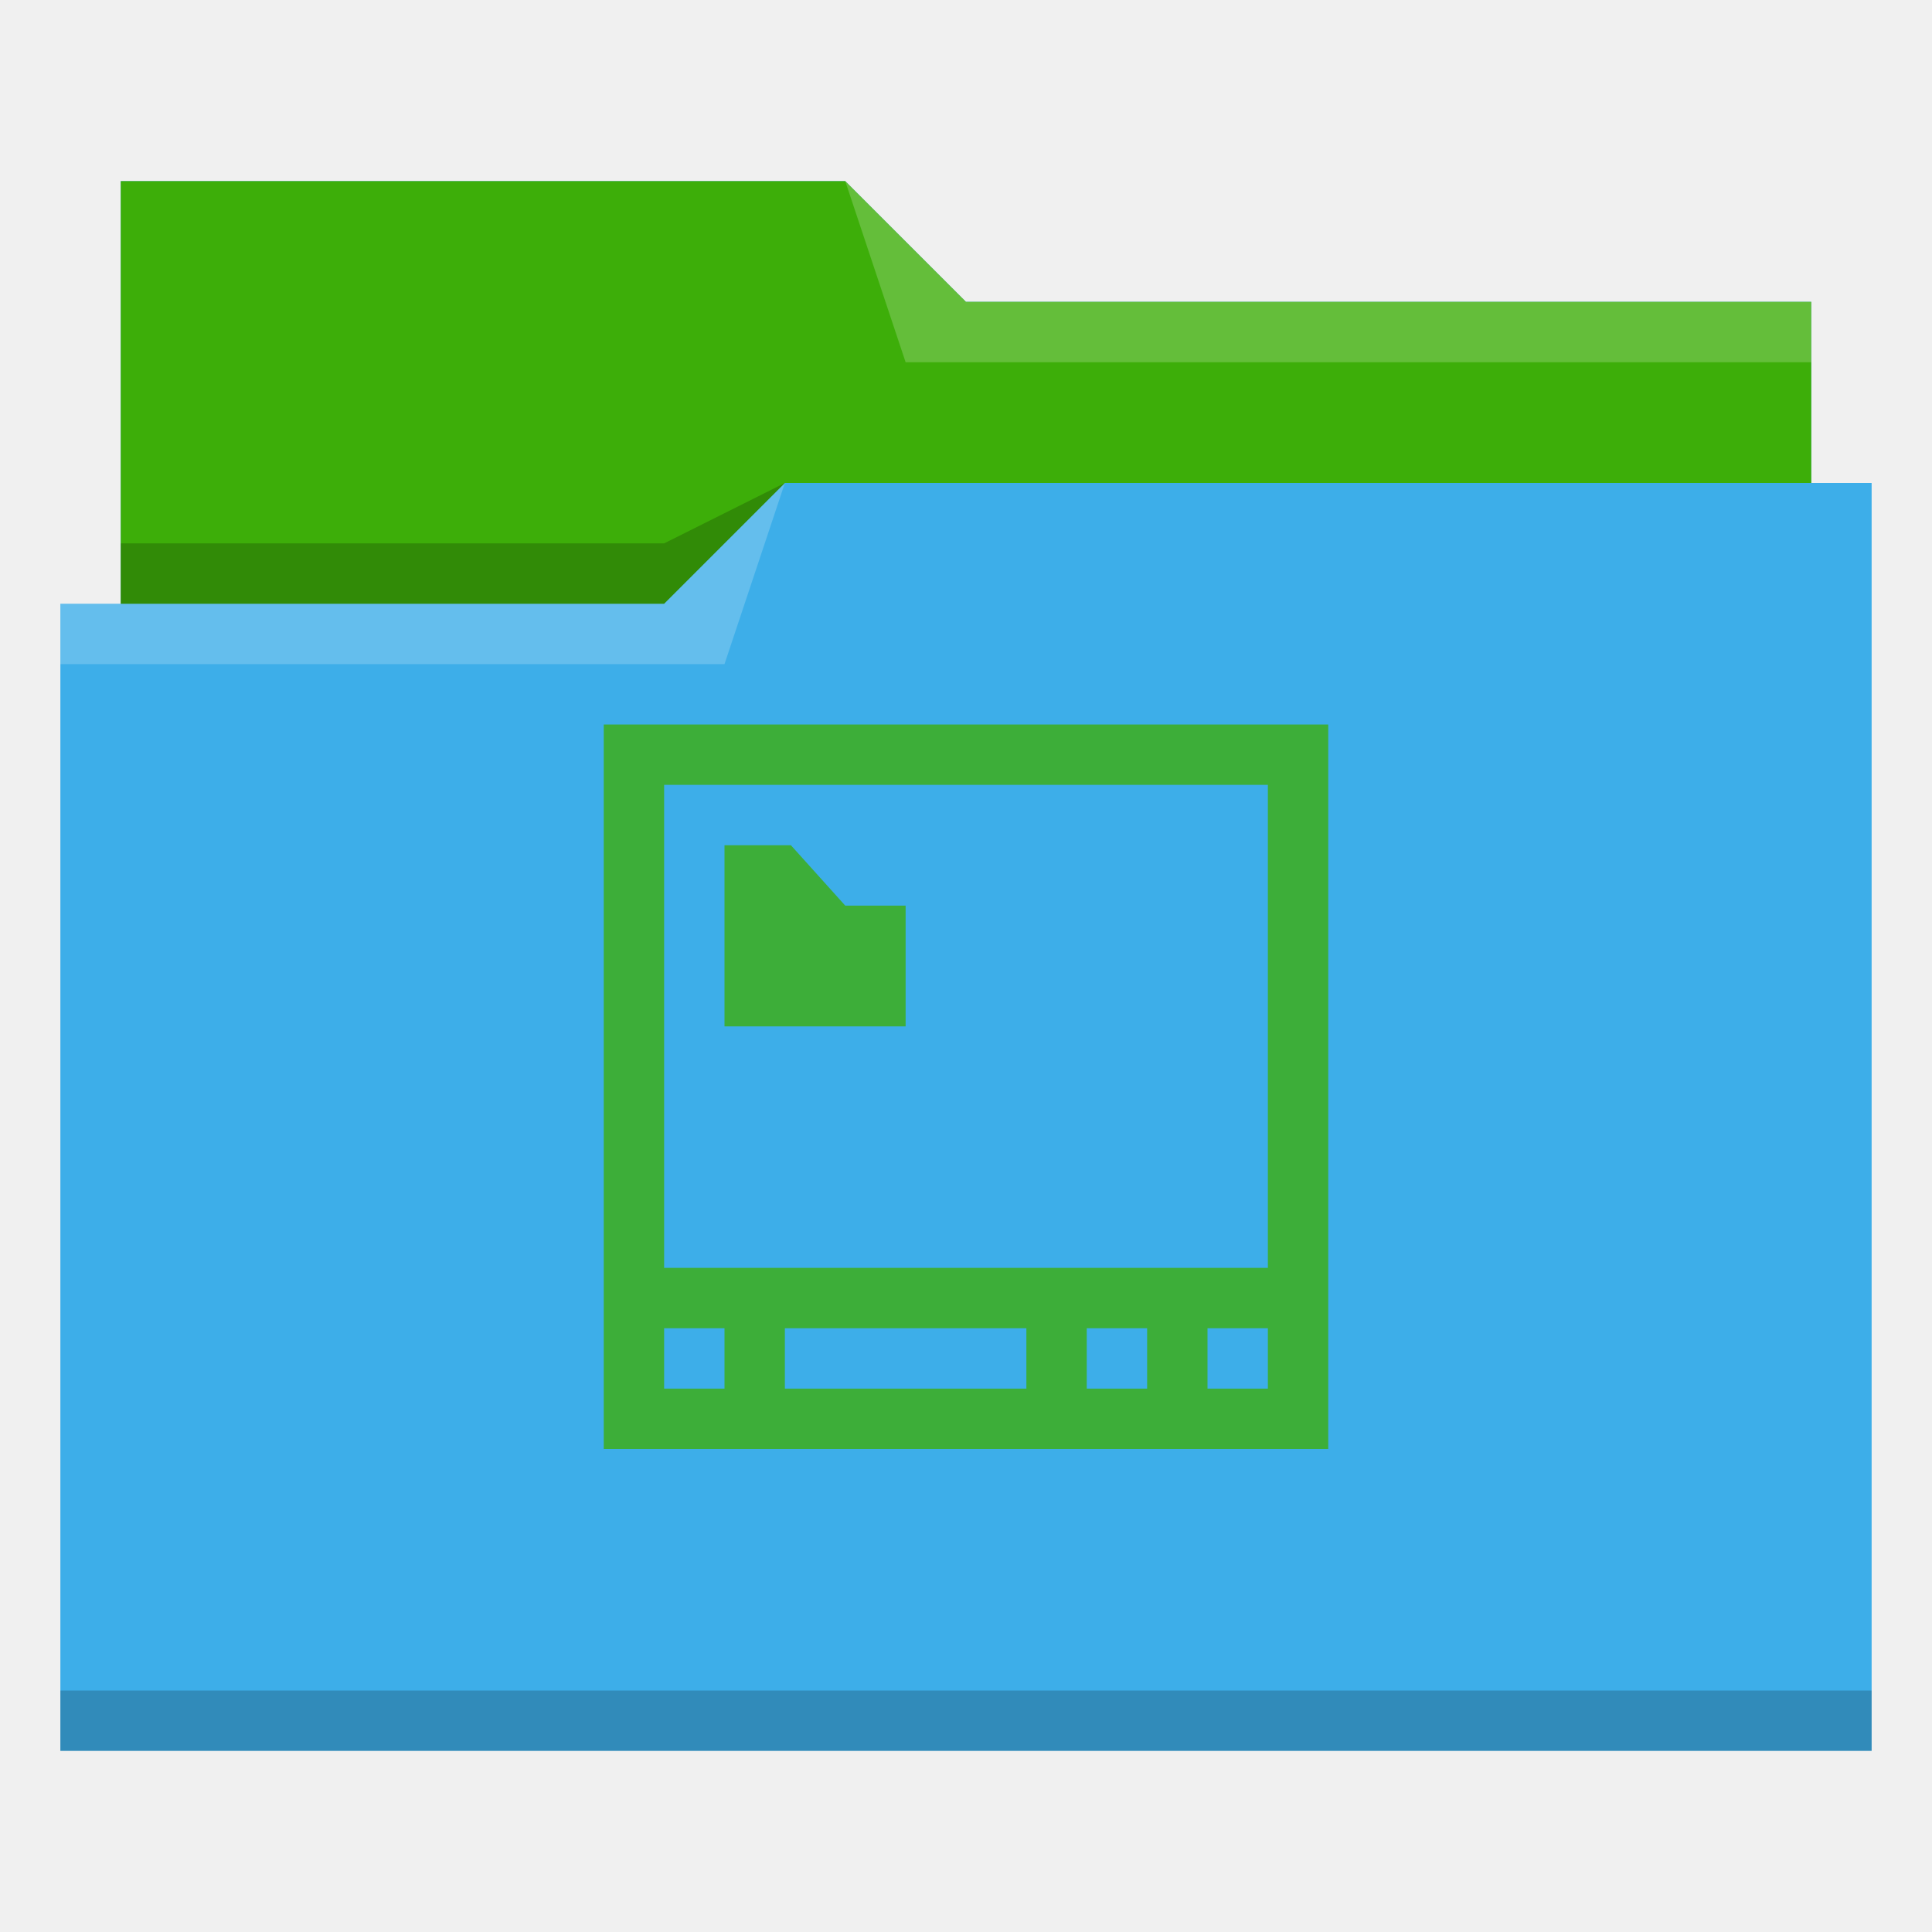
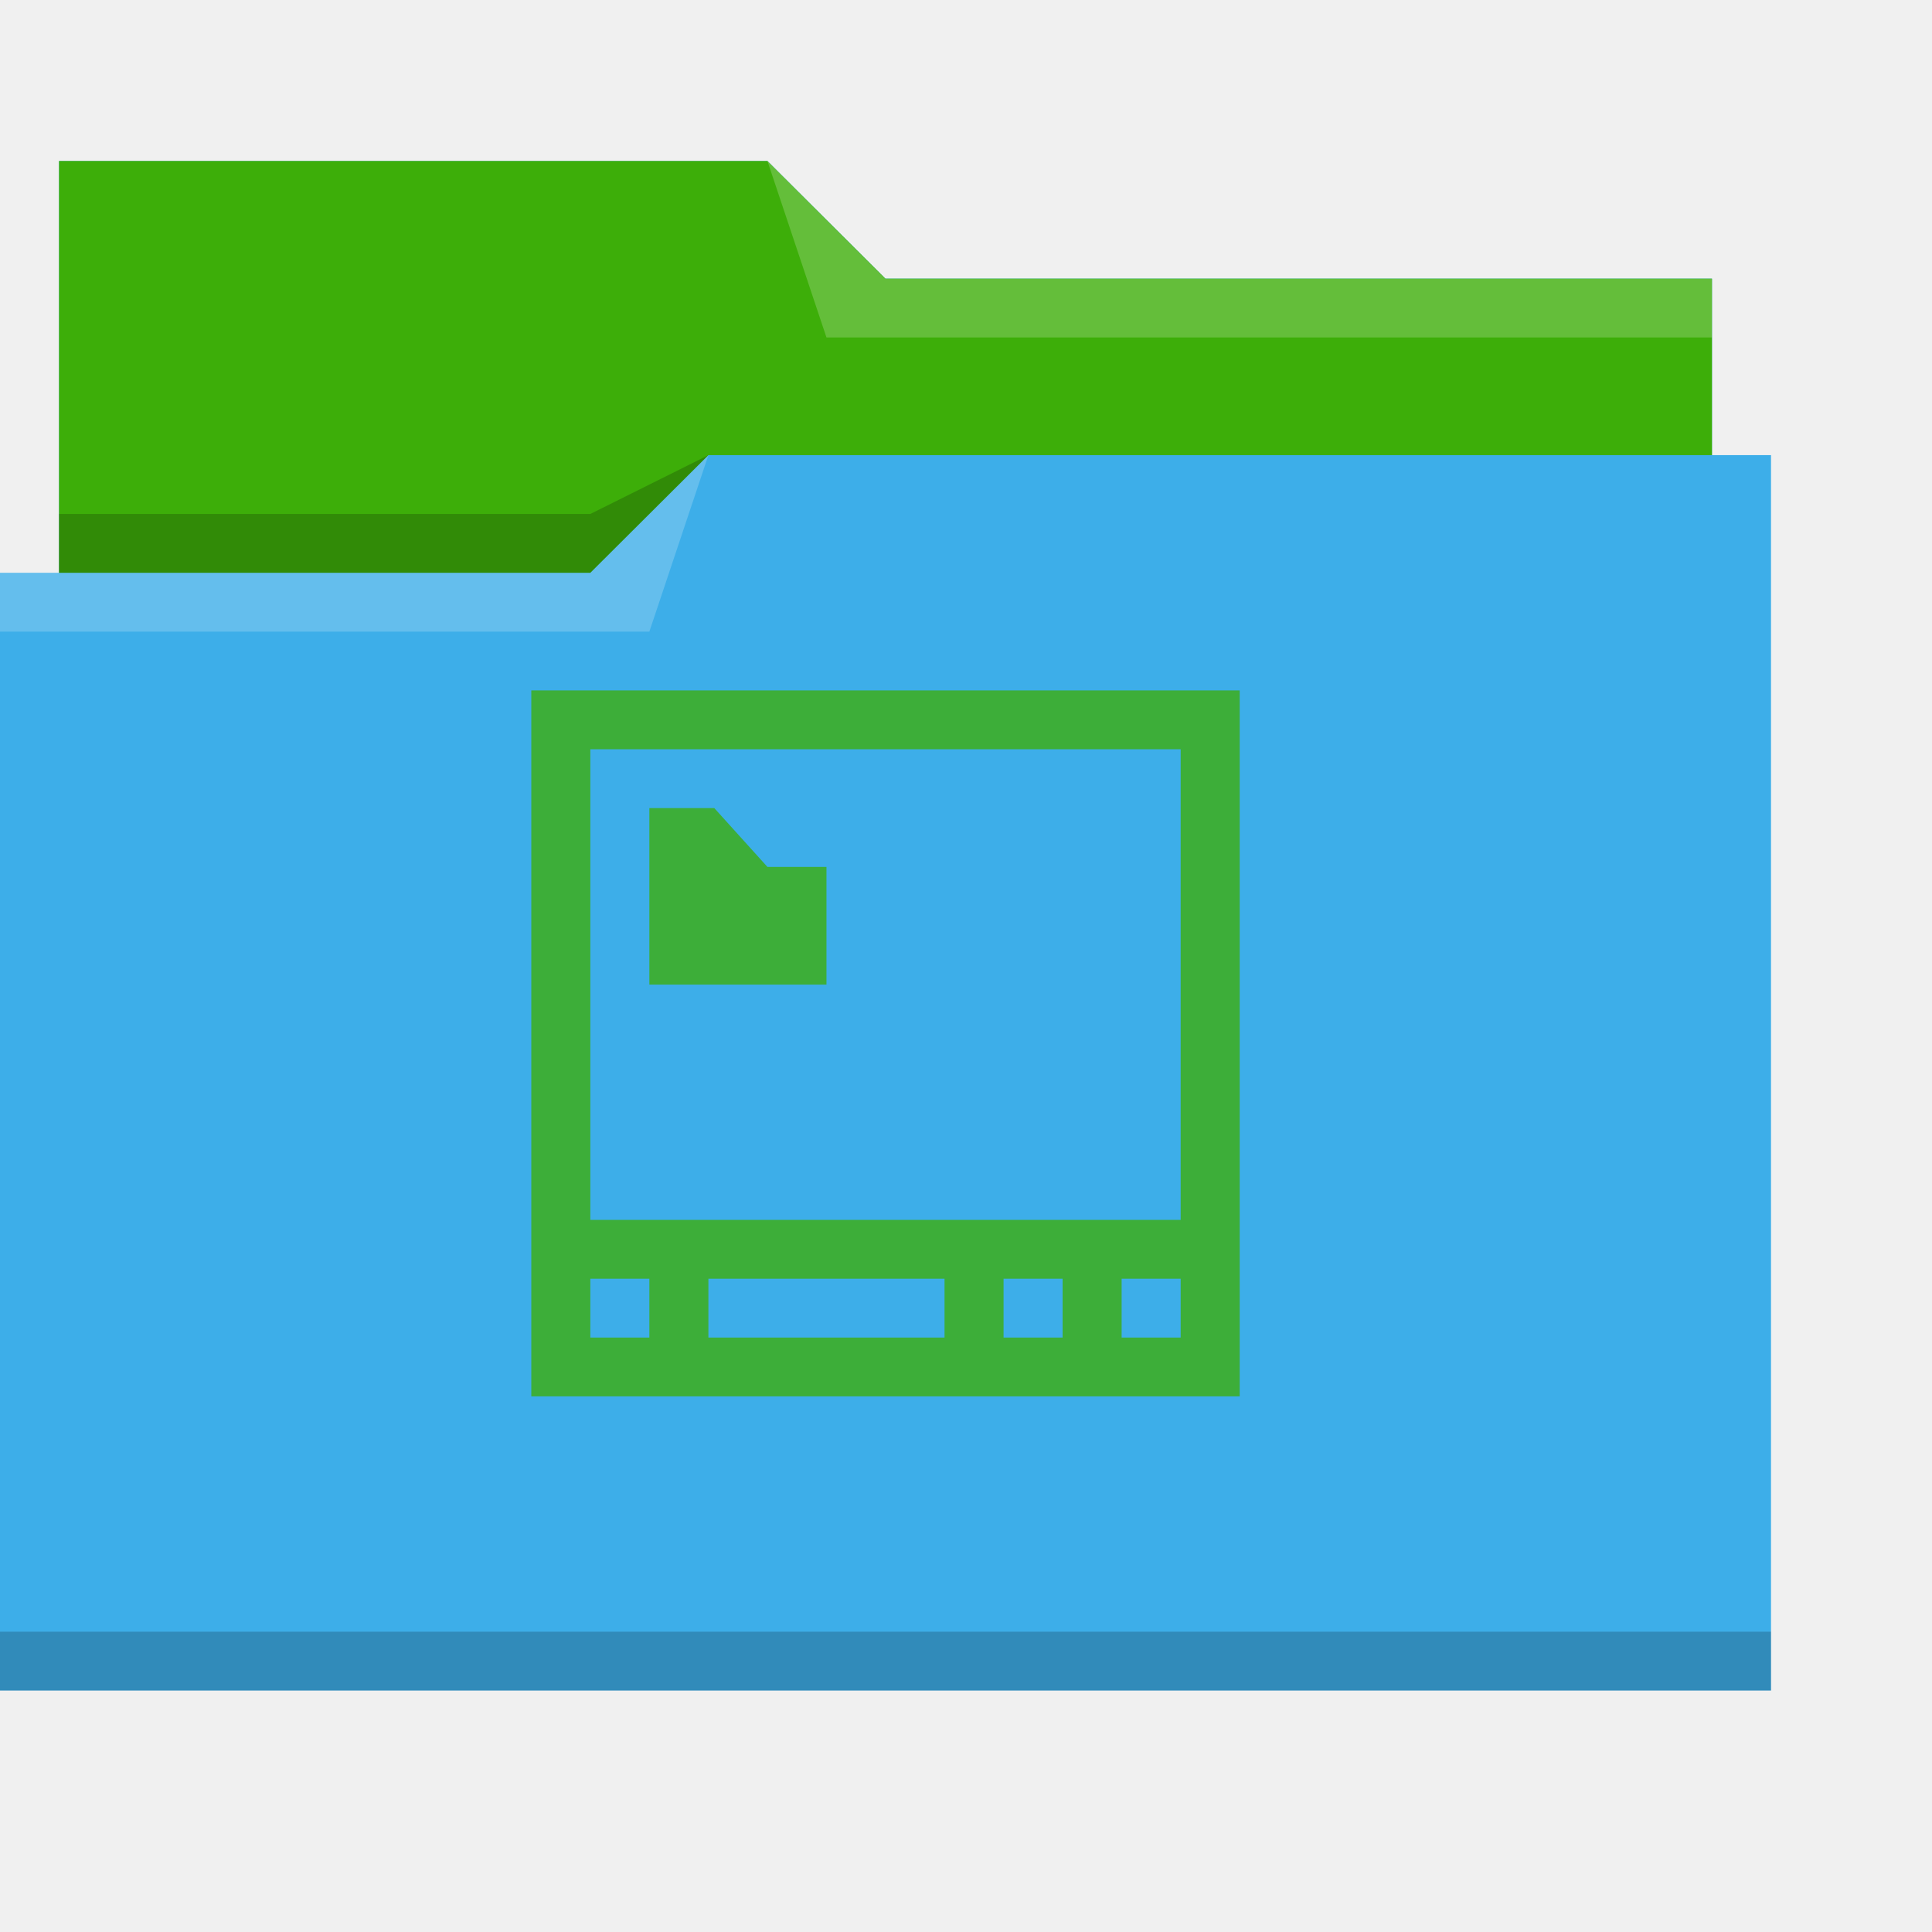
- <svg xmlns="http://www.w3.org/2000/svg" width="24" height="24" viewBox="0 0 32 32">
-   <path style="fill:#3daee9;fill-opacity:1;stroke:none" d="M 2 3 L 2 10 L 1 10 L 1 29 L 12 29 L 13 29 L 31 29 L 31 8 L 30 8 L 30 5 L 16 5 L 14 3 L 2 3 z " />
-   <path style="fill-opacity:1;fill-rule:evenodd;fill:#3dae09" d="m 2,3 0,7 9,0 L 13,8 30,8 30,5 16,5 14,3 2,3 Z" />
-   <path style="fill:#ffffff;fill-opacity:0.2;fill-rule:evenodd" d="M 14 3 L 15 6 L 30 6 L 30 5 L 16 5 L 14 3 z M 13 8 L 11 10 L 1 10 L 1 11 L 12 11 L 13 8 z " />
-   <path style="fill-opacity:0.2;fill-rule:evenodd" d="M 13 8 L 11 9 L 2 9 L 2 10 L 11 10 L 13 8 z M 1 28 L 1 29 L 31 29 L 31 28 L 1 28 z " class="ColorScheme-Text" />
-   <path style="fill:#3dae39;fill-opacity:1;stroke:none" d="M 10,12 V 24 H 22 V 12 Z m 1,1 h 10 v 8 H 11 Z m 1,1 v 3 h 3 v -2 h -1 l -0.9,-1 z m -1,8 h 1 v 1 h -1 z m 2,0 h 4 v 1 h -4 z m 5,0 h 1 v 1 h -1 z m 2,0 h 1 v 1 h -1 z" />
+ <svg xmlns="http://www.w3.org/2000/svg" width="24" height="24" viewBox="0 0 24 24">
+   <g transform="matrix(0.733333 0 0 0.730769 -0.733333 -0.192308)">
+     <path style="fill:#3daee9;fill-opacity:1;stroke:none" d="M 2 3 L 2 10 L 1 10 L 1 29 L 12 29 L 13 29 L 31 29 L 31 8 L 30 8 L 30 5 L 16 5 L 14 3 L 2 3 z " />
+     <path style="fill-opacity:1;fill-rule:evenodd;fill:#3dae09" d="m 2,3 0,7 9,0 L 13,8 30,8 30,5 16,5 14,3 2,3 Z" />
+     <path style="fill:#ffffff;fill-opacity:0.2;fill-rule:evenodd" d="M 14 3 L 15 6 L 30 6 L 30 5 L 16 5 L 14 3 z M 13 8 L 11 10 L 1 10 L 1 11 L 12 11 L 13 8 z " />
+     <path style="fill-opacity:0.2;fill-rule:evenodd" d="M 13 8 L 11 9 L 2 9 L 2 10 L 11 10 L 13 8 z M 1 28 L 1 29 L 31 29 L 31 28 L 1 28 z " class="ColorScheme-Text" />
+     <path style="fill:#3dae39;fill-opacity:1;stroke:none" d="M 10,12 V 24 H 22 V 12 Z m 1,1 h 10 v 8 H 11 Z m 1,1 v 3 h 3 v -2 h -1 l -0.9,-1 z m -1,8 h 1 v 1 h -1 z m 2,0 h 4 v 1 h -4 z m 5,0 h 1 v 1 h -1 z m 2,0 h 1 v 1 h -1 z" />
+   </g>
</svg>
